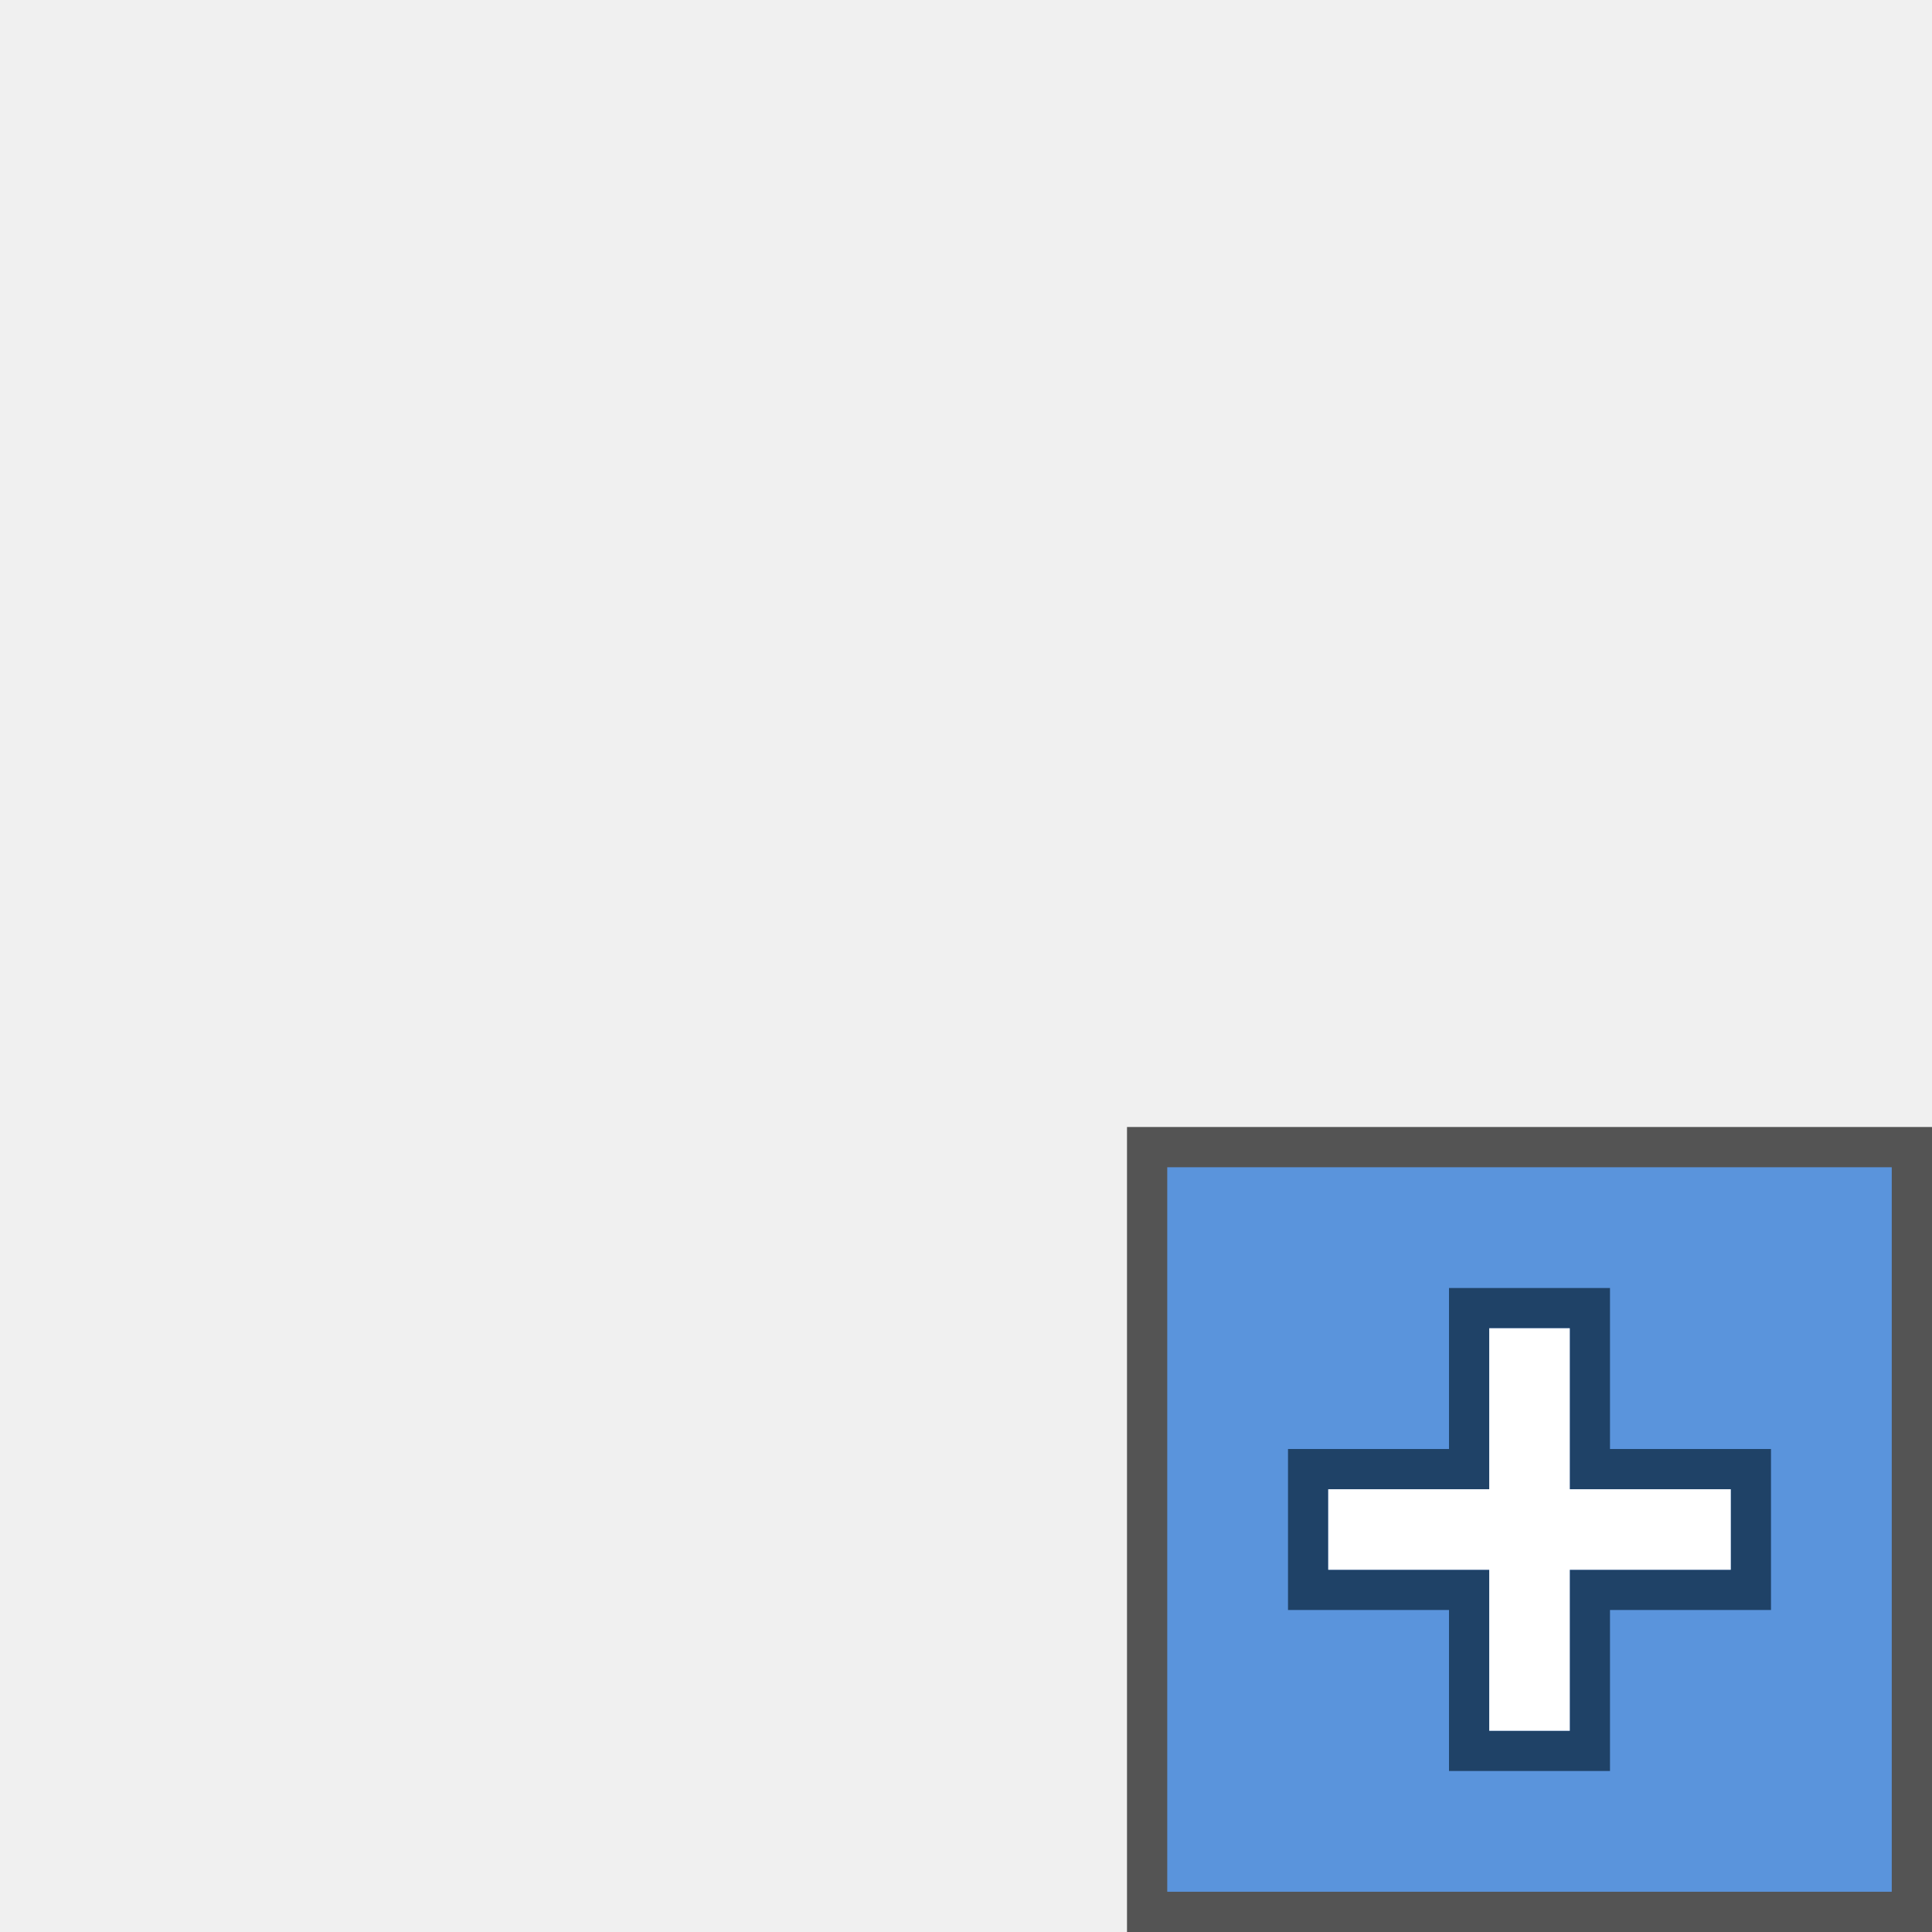
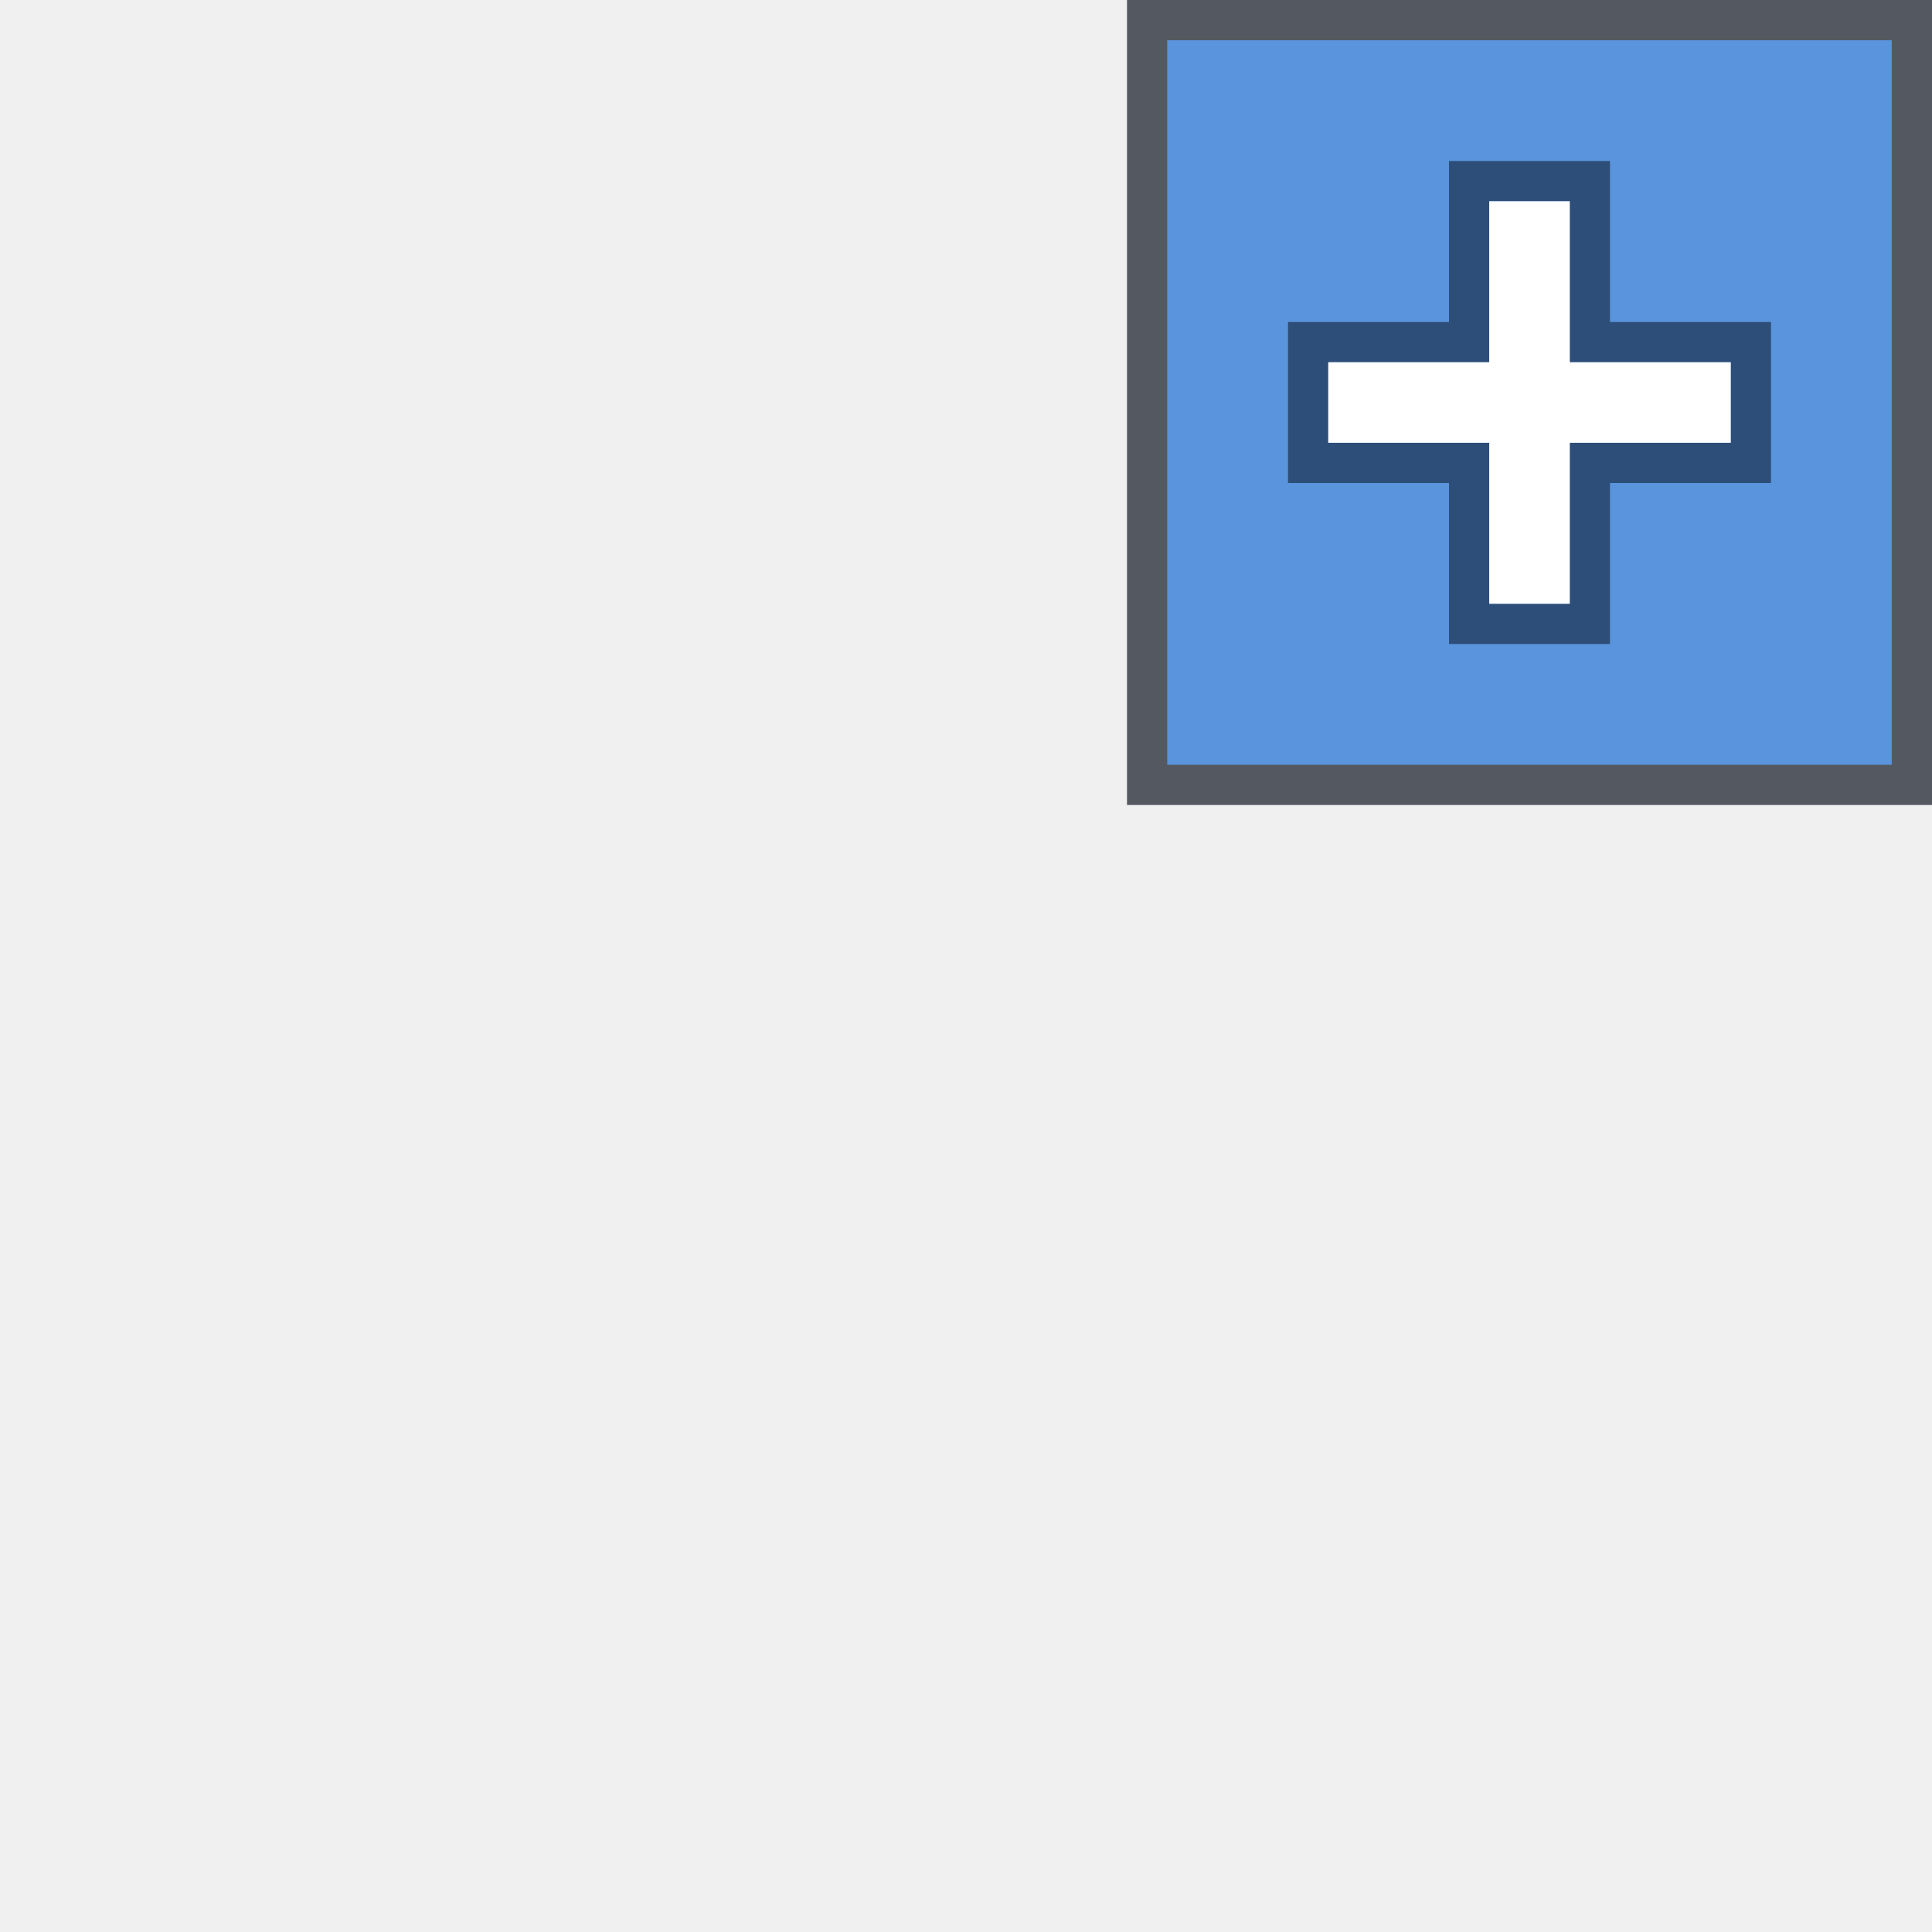
<svg xmlns="http://www.w3.org/2000/svg" width="48" height="48" id="svg11300" version="1.0" style="display:inline;enable-background:new">
  <defs id="defs3" />
  <g style="display:inline" id="layer1" transform="translate(0,-252)">
-     <rect style="display:inline;opacity:0.65;fill:#000000;fill-opacity:1;stroke:none;enable-background:new" id="rect4136" width="20" height="20" x="28" y="280" />
-     <rect y="281" x="29" height="18" width="18" id="rect4270-9-8" style="fill:#5a94dc;fill-opacity:1;stroke:none" />
-     <path id="rect4066-9-5" d="m 36,284 0,4 -4,0 0,4 4,0 0,4 4,0 0,-4 4,0 0,-4 -4,0 0,-4 z m 1,1 2,0 0,4 4,0 0,2 -4,0 0,4 -2,0 0,-4 -4,0 0,-2 4,0 z" style="display:inline;opacity:0.65;fill:#001528;fill-opacity:1;stroke:none;enable-background:new" />
-     <path id="rect3052-5" d="m 37,285 0,4 -4,0 0,2 4,0 0,4 2,0 0,-4 4,0 0,-2 -4,0 0,-4 z" style="opacity:1;fill:#ffffff;fill-opacity:1;stroke:none" />
+     <rect style="display:inline;opacity:0.65;fill:#000814;fill-opacity:1;stroke:none;enable-background:new" id="rect4136" width="20" height="20" x="28" y="252" />
+     <rect y="253" x="29" height="18" width="18" id="rect4270-9-8" style="fill:#5a94dc;fill-opacity:1;stroke:none" />
+     <path id="rect4066-9-5" d="m 36,256 0,4 -4,0 0,4 4,0 0,4 4,0 0,-4 4,0 0,-4 -4,0 0,-4 z m 1,1 2,0 0,4 4,0 0,2 -4,0 0,4 -2,0 0,-4 -4,0 0,-2 4,0 z" style="display:inline;opacity:0.5;fill:#000814;fill-opacity:1;stroke:none;enable-background:new" />
+     <path id="rect3052-5" d="m 37,257 0,4 -4,0 0,2 4,0 0,4 2,0 0,-4 4,0 0,-2 -4,0 0,-4 z" style="opacity:1;fill:#ffffff;fill-opacity:1;stroke:none" />
  </g>
</svg>
